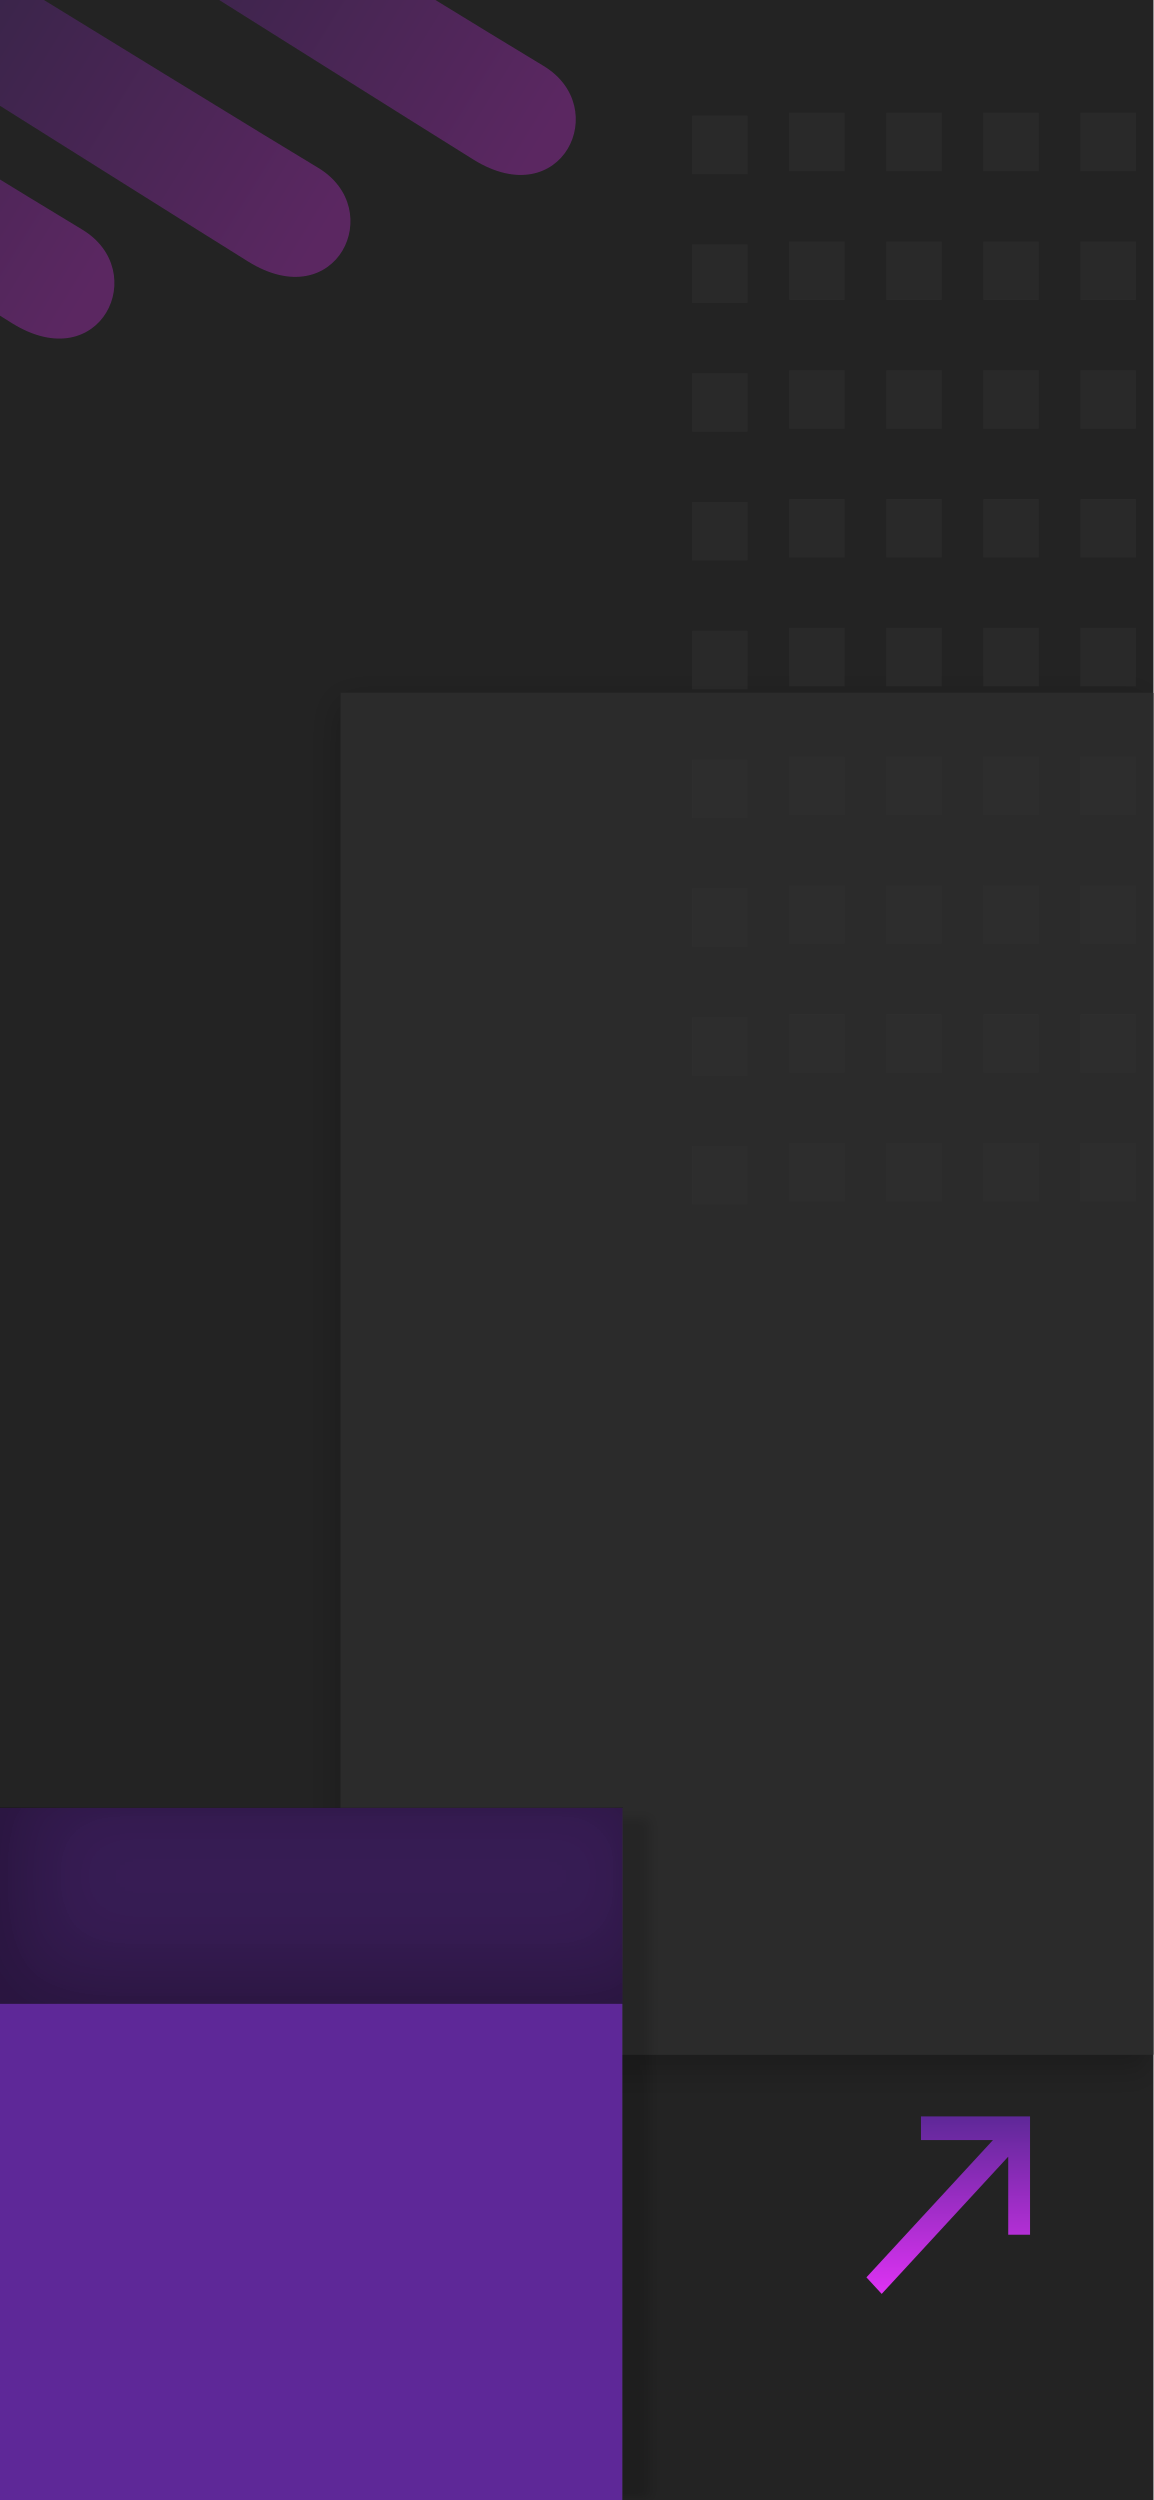
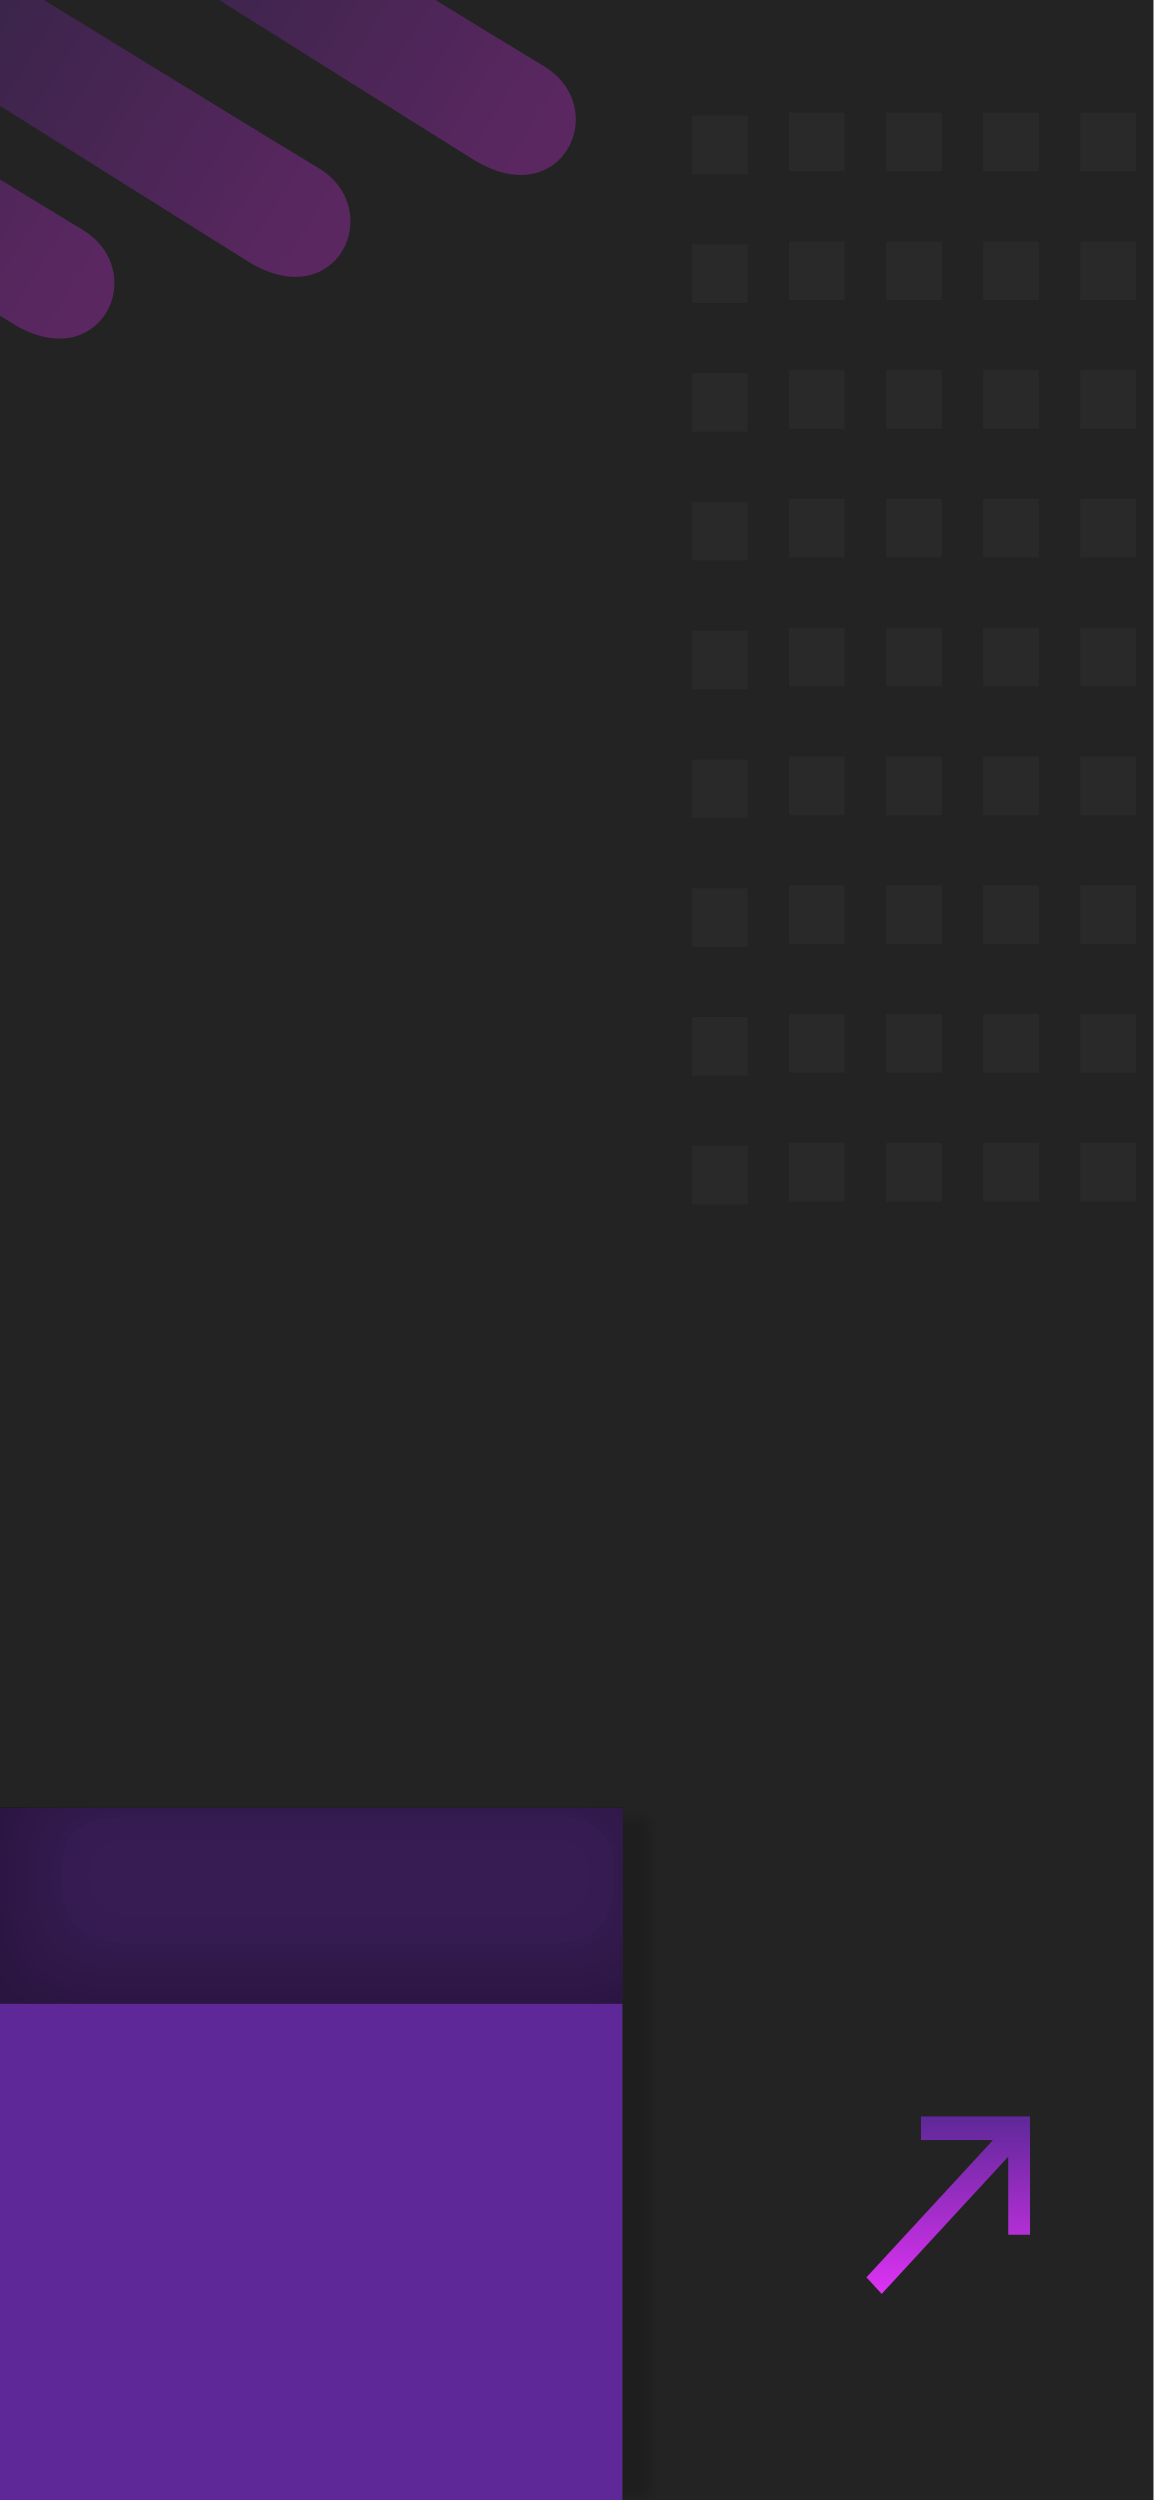
<svg xmlns="http://www.w3.org/2000/svg" width="430" height="932" viewBox="0 0 430 932" fill="none">
  <g clip-path="url(#clip0_60_1227)">
    <rect width="430" height="932" fill="#232323" />
    <g filter="url(#filter0_d_60_1227)">
-       <path d="M127 258.333C426.151 258.333 604.875 258.333 883.865 258.333C883.865 258.333 963 255.334 963 258.332V488.182V766H127V258.333Z" fill="#2B2B2B" />
-     </g>
-     <g filter="url(#filter1_d_60_1227)">
      <rect x="-62" y="674" width="294" height="258" fill="#5E2898" />
    </g>
-     <g filter="url(#filter2_i_60_1227)">
+     <g filter="url(#filter1_i_60_1227)">
      <rect x="232" y="747" width="294" height="73" transform="rotate(180 232 747)" fill="#101010" fill-opacity="0.5" />
    </g>
    <path d="M328.693 855.17L323 848.994L370.173 797.823H343.333V789H384V833.113H375.867V803.998L328.693 855.17Z" fill="url(#paint0_linear_60_1227)" />
-     <rect x="258" y="43.092" width="20.681" height="21.823" fill="#303030" fill-opacity="0.5" />
-     <rect x="258" y="91.103" width="20.681" height="21.823" fill="#303030" fill-opacity="0.5" />
-     <rect x="258" y="139.113" width="20.681" height="21.823" fill="#303030" fill-opacity="0.5" />
-     <rect x="258" y="187.124" width="20.681" height="21.823" fill="#303030" fill-opacity="0.5" />
-     <rect x="258" y="235.135" width="20.681" height="21.823" fill="#303030" fill-opacity="0.5" />
-     <rect x="258" y="283.146" width="20.681" height="21.823" fill="#303030" fill-opacity="0.5" />
-     <rect x="258" y="331.156" width="20.681" height="21.823" fill="#303030" fill-opacity="0.5" />
-     <rect x="258" y="379.167" width="20.681" height="21.823" fill="#303030" fill-opacity="0.5" />
-     <rect x="258" y="427.178" width="20.681" height="21.823" fill="#303030" fill-opacity="0.5" />
+     <rect x="258" y="43.09" width="20.681" height="21.823" fill="#303030" fill-opacity="0.5" />
+     <rect x="258" y="91.102" width="20.681" height="21.823" fill="#303030" fill-opacity="0.5" />
+     <rect x="258" y="139.109" width="20.681" height="21.823" fill="#303030" fill-opacity="0.5" />
+     <rect x="258" y="187.121" width="20.681" height="21.823" fill="#303030" fill-opacity="0.5" />
+     <rect x="258" y="235.133" width="20.681" height="21.823" fill="#303030" fill-opacity="0.5" />
+     <rect x="258" y="283.145" width="20.681" height="21.823" fill="#303030" fill-opacity="0.5" />
+     <rect x="258" y="331.152" width="20.681" height="21.823" fill="#303030" fill-opacity="0.5" />
+     <rect x="258" y="379.164" width="20.681" height="21.823" fill="#303030" fill-opacity="0.5" />
+     <rect x="258" y="427.176" width="20.681" height="21.823" fill="#303030" fill-opacity="0.5" />
    <rect x="294.192" y="42" width="20.681" height="21.823" fill="#303030" fill-opacity="0.5" />
-     <rect x="294.192" y="90.011" width="20.681" height="21.823" fill="#303030" fill-opacity="0.5" />
-     <rect x="294.192" y="138.021" width="20.681" height="21.823" fill="#303030" fill-opacity="0.5" />
-     <rect x="294.192" y="186.032" width="20.681" height="21.823" fill="#303030" fill-opacity="0.5" />
+     <rect x="294.192" y="90.012" width="20.681" height="21.823" fill="#303030" fill-opacity="0.5" />
+     <rect x="294.192" y="138.02" width="20.681" height="21.823" fill="#303030" fill-opacity="0.5" />
+     <rect x="294.192" y="186.031" width="20.681" height="21.823" fill="#303030" fill-opacity="0.5" />
    <rect x="294.192" y="234.043" width="20.681" height="21.823" fill="#303030" fill-opacity="0.5" />
-     <rect x="294.192" y="282.054" width="20.681" height="21.823" fill="#303030" fill-opacity="0.5" />
-     <rect x="294.192" y="330.064" width="20.681" height="21.823" fill="#303030" fill-opacity="0.5" />
-     <rect x="294.192" y="378.075" width="20.681" height="21.823" fill="#303030" fill-opacity="0.5" />
+     <rect x="294.192" y="282.055" width="20.681" height="21.823" fill="#303030" fill-opacity="0.5" />
+     <rect x="294.192" y="330.062" width="20.681" height="21.823" fill="#303030" fill-opacity="0.5" />
+     <rect x="294.192" y="378.074" width="20.681" height="21.823" fill="#303030" fill-opacity="0.5" />
    <rect x="294.192" y="426.086" width="20.681" height="21.823" fill="#303030" fill-opacity="0.5" />
    <rect x="330.385" y="42" width="20.681" height="21.823" fill="#303030" fill-opacity="0.5" />
-     <rect x="330.385" y="90.011" width="20.681" height="21.823" fill="#303030" fill-opacity="0.5" />
-     <rect x="330.385" y="138.021" width="20.681" height="21.823" fill="#303030" fill-opacity="0.5" />
-     <rect x="330.385" y="186.032" width="20.681" height="21.823" fill="#303030" fill-opacity="0.5" />
+     <rect x="330.385" y="90.012" width="20.681" height="21.823" fill="#303030" fill-opacity="0.5" />
+     <rect x="330.385" y="138.02" width="20.681" height="21.823" fill="#303030" fill-opacity="0.5" />
+     <rect x="330.385" y="186.031" width="20.681" height="21.823" fill="#303030" fill-opacity="0.5" />
    <rect x="330.385" y="234.043" width="20.681" height="21.823" fill="#303030" fill-opacity="0.5" />
-     <rect x="330.385" y="282.054" width="20.681" height="21.823" fill="#303030" fill-opacity="0.5" />
-     <rect x="330.385" y="330.064" width="20.681" height="21.823" fill="#303030" fill-opacity="0.5" />
-     <rect x="330.385" y="378.075" width="20.681" height="21.823" fill="#303030" fill-opacity="0.5" />
+     <rect x="330.385" y="282.055" width="20.681" height="21.823" fill="#303030" fill-opacity="0.5" />
+     <rect x="330.385" y="330.062" width="20.681" height="21.823" fill="#303030" fill-opacity="0.5" />
+     <rect x="330.385" y="378.074" width="20.681" height="21.823" fill="#303030" fill-opacity="0.5" />
    <rect x="330.385" y="426.086" width="20.681" height="21.823" fill="#303030" fill-opacity="0.5" />
    <rect x="366.578" y="42" width="20.681" height="21.823" fill="#303030" fill-opacity="0.5" />
-     <rect x="366.578" y="90.011" width="20.681" height="21.823" fill="#303030" fill-opacity="0.5" />
-     <rect x="366.578" y="138.021" width="20.681" height="21.823" fill="#303030" fill-opacity="0.5" />
-     <rect x="366.578" y="186.032" width="20.681" height="21.823" fill="#303030" fill-opacity="0.5" />
+     <rect x="366.578" y="90.012" width="20.681" height="21.823" fill="#303030" fill-opacity="0.5" />
+     <rect x="366.578" y="138.02" width="20.681" height="21.823" fill="#303030" fill-opacity="0.5" />
+     <rect x="366.578" y="186.031" width="20.681" height="21.823" fill="#303030" fill-opacity="0.5" />
    <rect x="366.578" y="234.043" width="20.681" height="21.823" fill="#303030" fill-opacity="0.5" />
-     <rect x="366.578" y="282.054" width="20.681" height="21.823" fill="#303030" fill-opacity="0.5" />
-     <rect x="366.578" y="330.064" width="20.681" height="21.823" fill="#303030" fill-opacity="0.5" />
-     <rect x="366.578" y="378.075" width="20.681" height="21.823" fill="#303030" fill-opacity="0.5" />
+     <rect x="366.578" y="282.055" width="20.681" height="21.823" fill="#303030" fill-opacity="0.5" />
+     <rect x="366.578" y="330.062" width="20.681" height="21.823" fill="#303030" fill-opacity="0.5" />
+     <rect x="366.578" y="378.074" width="20.681" height="21.823" fill="#303030" fill-opacity="0.5" />
    <rect x="366.578" y="426.086" width="20.681" height="21.823" fill="#303030" fill-opacity="0.5" />
    <rect x="402.771" y="42" width="20.681" height="21.823" fill="#303030" fill-opacity="0.5" />
-     <rect x="402.771" y="90.011" width="20.681" height="21.823" fill="#303030" fill-opacity="0.5" />
-     <rect x="402.771" y="138.021" width="20.681" height="21.823" fill="#303030" fill-opacity="0.5" />
-     <rect x="402.771" y="186.032" width="20.681" height="21.823" fill="#303030" fill-opacity="0.5" />
+     <rect x="402.771" y="90.012" width="20.681" height="21.823" fill="#303030" fill-opacity="0.5" />
+     <rect x="402.771" y="138.02" width="20.681" height="21.823" fill="#303030" fill-opacity="0.5" />
+     <rect x="402.771" y="186.031" width="20.681" height="21.823" fill="#303030" fill-opacity="0.5" />
    <rect x="402.771" y="234.043" width="20.681" height="21.823" fill="#303030" fill-opacity="0.5" />
-     <rect x="402.771" y="282.054" width="20.681" height="21.823" fill="#303030" fill-opacity="0.5" />
-     <rect x="402.771" y="330.064" width="20.681" height="21.823" fill="#303030" fill-opacity="0.5" />
-     <rect x="402.771" y="378.075" width="20.681" height="21.823" fill="#303030" fill-opacity="0.5" />
+     <rect x="402.771" y="282.055" width="20.681" height="21.823" fill="#303030" fill-opacity="0.5" />
+     <rect x="402.771" y="330.062" width="20.681" height="21.823" fill="#303030" fill-opacity="0.5" />
+     <rect x="402.771" y="378.074" width="20.681" height="21.823" fill="#303030" fill-opacity="0.5" />
    <rect x="402.771" y="426.086" width="20.681" height="21.823" fill="#303030" fill-opacity="0.5" />
    <path d="M4.5 120.5C-28.5 100 -343 -98 -343 -98H-268.5C-268.5 -98 4.5 70 30.5 85.5C56.5 101 37.5 141 4.5 120.5Z" fill="url(#paint1_linear_60_1227)" fill-opacity="0.3" />
    <path d="M92.5 97.5C59.5 77 -255 -121 -255 -121H-180.5C-180.5 -121 92.5 47 118.5 62.5C144.5 78 125.5 118 92.5 97.5Z" fill="url(#paint2_linear_60_1227)" fill-opacity="0.3" />
    <path d="M176.5 59.5C143.5 39 -171 -159 -171 -159H-96.5C-96.5 -159 176.5 9 202.5 24.5C228.5 40 209.5 80 176.5 59.5Z" fill="url(#paint3_linear_60_1227)" fill-opacity="0.3" />
  </g>
  <defs>
-     <filter id="filter0_d_60_1227" x="114" y="248" width="862" height="535" filterUnits="userSpaceOnUse" color-interpolation-filters="sRGB">
-       <feFlood flood-opacity="0" result="BackgroundImageFix" />
-       <feColorMatrix in="SourceAlpha" type="matrix" values="0 0 0 0 0 0 0 0 0 0 0 0 0 0 0 0 0 0 127 0" result="hardAlpha" />
-       <feOffset dy="4" />
-       <feGaussianBlur stdDeviation="6.5" />
-       <feComposite in2="hardAlpha" operator="out" />
-       <feColorMatrix type="matrix" values="0 0 0 0 0 0 0 0 0 0 0 0 0 0 0 0 0 0 0.25 0" />
-       <feBlend mode="normal" in2="BackgroundImageFix" result="effect1_dropShadow_60_1227" />
-       <feBlend mode="normal" in="SourceGraphic" in2="effect1_dropShadow_60_1227" result="shape" />
-     </filter>
-     <filter id="filter1_d_60_1227" x="-62" y="674" width="308" height="266" filterUnits="userSpaceOnUse" color-interpolation-filters="sRGB">
+     <filter id="filter0_d_60_1227" x="-62" y="674" width="308" height="266" filterUnits="userSpaceOnUse" color-interpolation-filters="sRGB">
      <feFlood flood-opacity="0" result="BackgroundImageFix" />
      <feColorMatrix in="SourceAlpha" type="matrix" values="0 0 0 0 0 0 0 0 0 0 0 0 0 0 0 0 0 0 127 0" result="hardAlpha" />
      <feOffset dx="10" dy="4" />
      <feGaussianBlur stdDeviation="2" />
      <feComposite in2="hardAlpha" operator="out" />
      <feColorMatrix type="matrix" values="0 0 0 0 0 0 0 0 0 0 0 0 0 0 0 0 0 0 0.15 0" />
      <feBlend mode="normal" in2="BackgroundImageFix" result="effect1_dropShadow_60_1227" />
      <feBlend mode="normal" in="SourceGraphic" in2="effect1_dropShadow_60_1227" result="shape" />
    </filter>
-     <filter id="filter2_i_60_1227" x="-62" y="663" width="305" height="84" filterUnits="userSpaceOnUse" color-interpolation-filters="sRGB">
+     <filter id="filter1_i_60_1227" x="-62" y="663" width="305" height="84" filterUnits="userSpaceOnUse" color-interpolation-filters="sRGB">
      <feFlood flood-opacity="0" result="BackgroundImageFix" />
      <feBlend mode="normal" in="SourceGraphic" in2="BackgroundImageFix" result="shape" />
      <feColorMatrix in="SourceAlpha" type="matrix" values="0 0 0 0 0 0 0 0 0 0 0 0 0 0 0 0 0 0 127 0" result="hardAlpha" />
      <feOffset dx="11" dy="-11" />
      <feGaussianBlur stdDeviation="16" />
      <feComposite in2="hardAlpha" operator="arithmetic" k2="-1" k3="1" />
      <feColorMatrix type="matrix" values="0 0 0 0 0 0 0 0 0 0 0 0 0 0 0 0 0 0 0.25 0" />
      <feBlend mode="normal" in2="shape" result="effect1_innerShadow_60_1227" />
    </filter>
    <linearGradient id="paint0_linear_60_1227" x1="353.5" y1="789" x2="353.5" y2="855.17" gradientUnits="userSpaceOnUse">
      <stop stop-color="#5E2898" />
      <stop offset="1" stop-color="#DE32F4" />
    </linearGradient>
    <linearGradient id="paint1_linear_60_1227" x1="-365.5" y1="-131" x2="29" y2="113" gradientUnits="userSpaceOnUse">
      <stop stop-color="#D9D9D9" stop-opacity="0" />
      <stop offset="0.229" stop-color="#5E2898" stop-opacity="0.23" />
      <stop offset="0.615" stop-color="#5E2898" />
      <stop offset="1" stop-color="#DE32F4" />
    </linearGradient>
    <linearGradient id="paint2_linear_60_1227" x1="-277.5" y1="-154" x2="117" y2="90" gradientUnits="userSpaceOnUse">
      <stop stop-color="#D9D9D9" stop-opacity="0" />
      <stop offset="0.229" stop-color="#5E2898" stop-opacity="0.23" />
      <stop offset="0.615" stop-color="#5E2898" />
      <stop offset="1" stop-color="#DE32F4" />
    </linearGradient>
    <linearGradient id="paint3_linear_60_1227" x1="-193.5" y1="-192" x2="201" y2="52" gradientUnits="userSpaceOnUse">
      <stop stop-color="#D9D9D9" stop-opacity="0" />
      <stop offset="0.229" stop-color="#5E2898" stop-opacity="0.23" />
      <stop offset="0.615" stop-color="#5E2898" />
      <stop offset="1" stop-color="#DE32F4" />
    </linearGradient>
    <clipPath id="clip0_60_1227">
      <rect width="430" height="932" fill="white" />
    </clipPath>
  </defs>
</svg>
